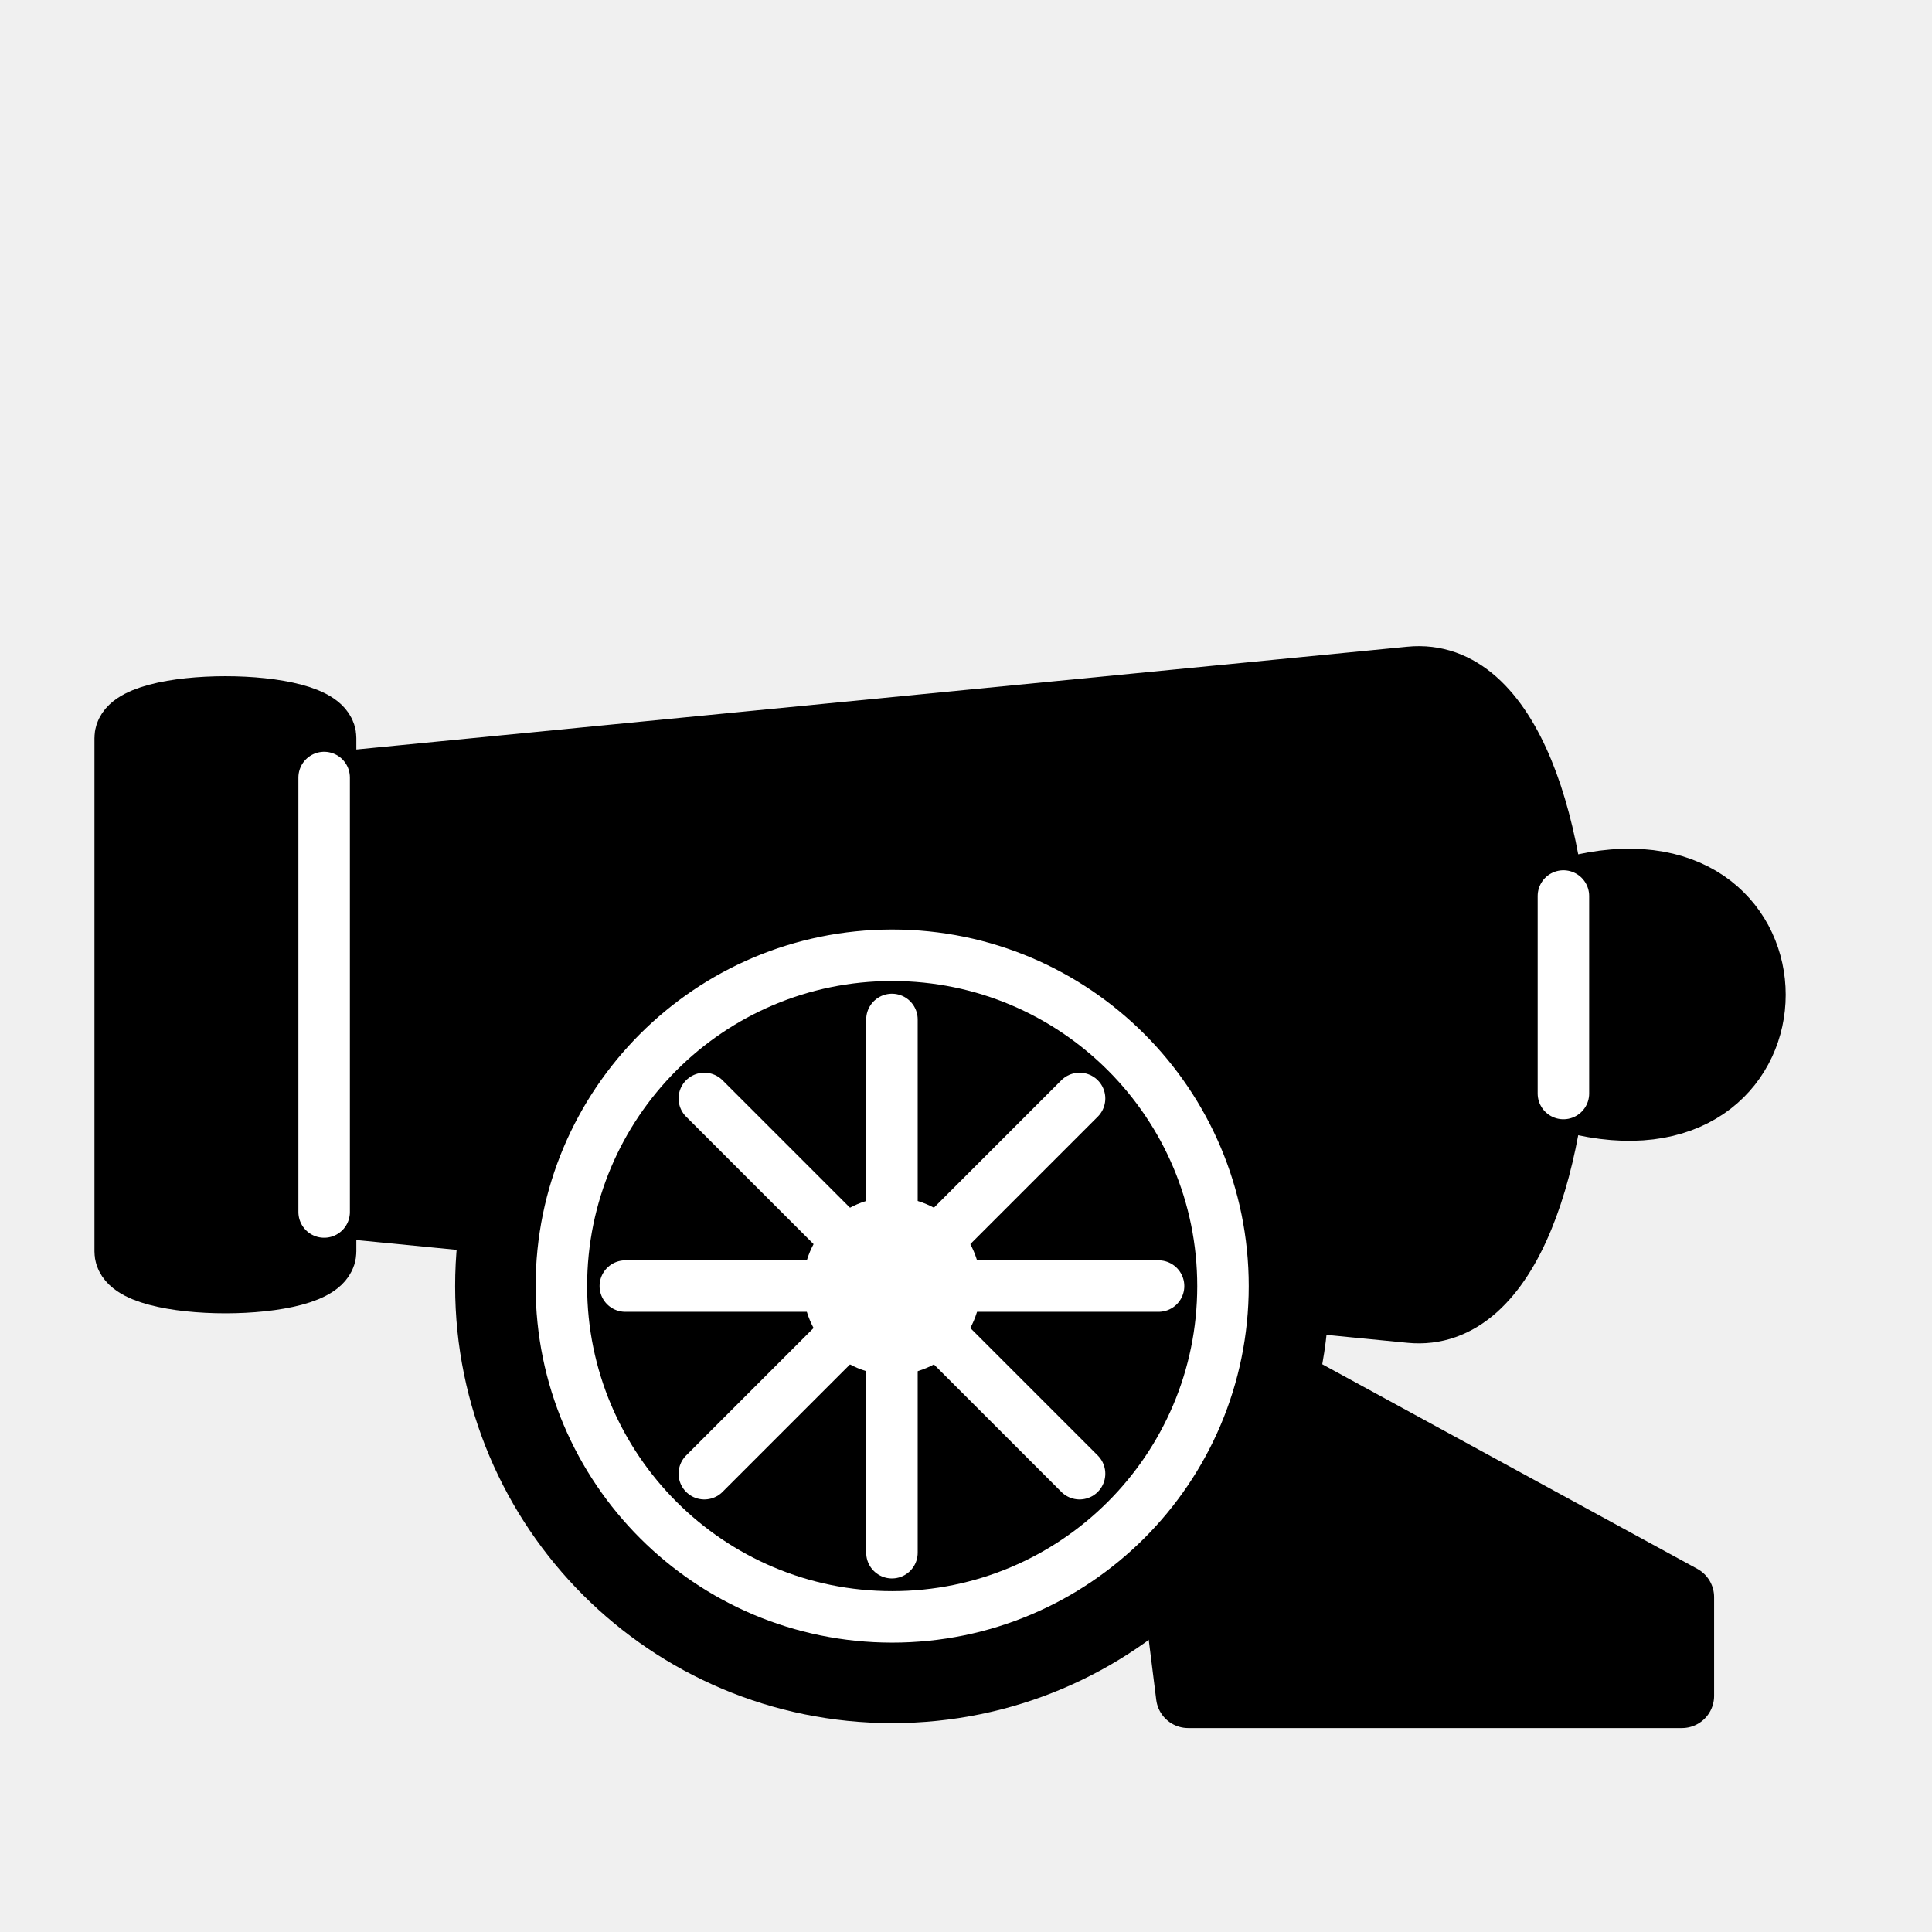
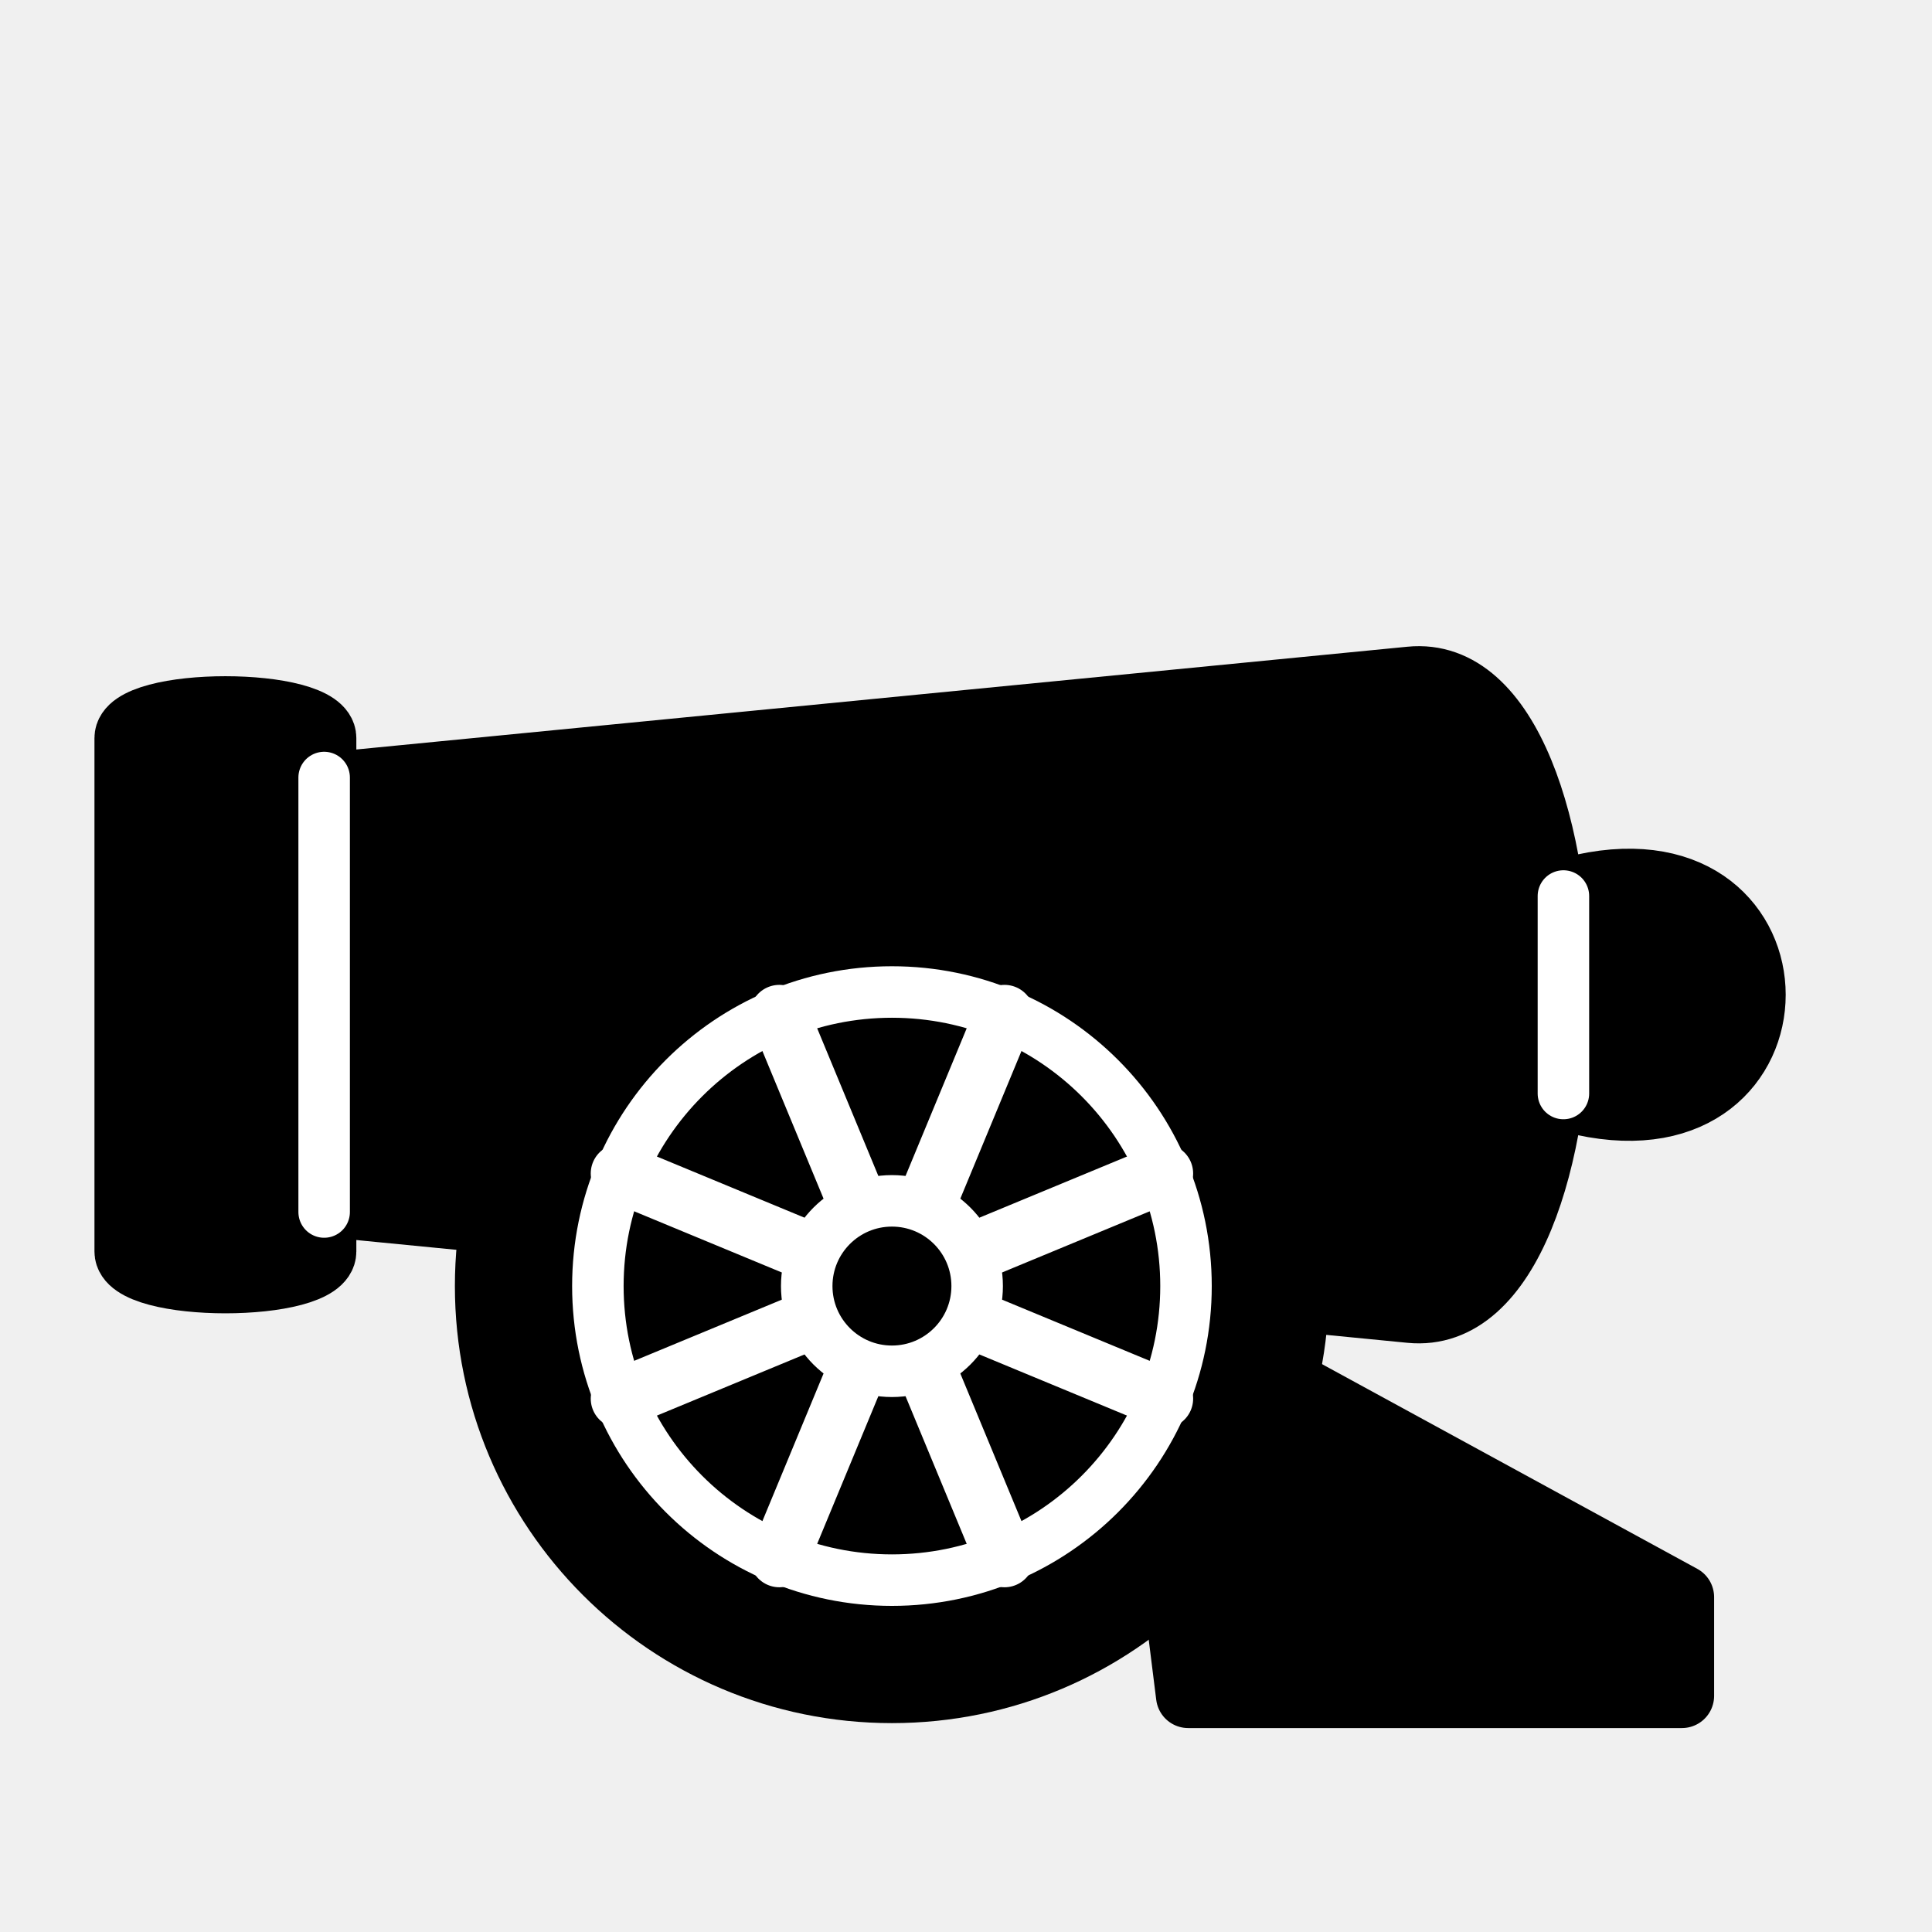
<svg xmlns="http://www.w3.org/2000/svg" width="45" height="45" viewBox="0 0 45 45">
  <g stroke-width="1.5" stroke-linecap="round" stroke-linejoin="round">
    <g transform="translate(22.5 39.5) scale(1.15) translate(-22.5 -39.5) translate(0 3.5)">
      <path fill="#000" stroke="#000" stroke-width="1.304" d="M 26,28 L 37,34 L 37,36 L 27,36 Z" />
      <path fill="#000" stroke="#000" stroke-width="1.304" d="M 9,17.6 L 31.5,15.4 C 35.5,15 35.5,28.6 31.5,28.2 L 9,26 Z" />
      <path fill="#000" stroke="#000" stroke-width="1.304" d="M 5.5,16.6 C 5.5,15.8 9.5,15.8 9.5,16.6 L 9.5,27 C 9.5,27.8 5.5,27.8 5.5,27 Z" />
      <path fill="#000" stroke="#000" stroke-width="1.304" d="M 35,19.6 C 39.6,18.6 39.6,25 35,24" />
-       <path fill="#000" stroke="#000" stroke-width="1.304" d="M 21,19.5 A 8.2,8.2 0 1 0 21.01,19.5 Z" />
-       <path fill="none" stroke="#fff" stroke-width="1.043" d="M 21,22.3 L 21,33.1 M 15.6,27.7 L 26.4,27.7 M 17.2,23.9 L 24.8,31.5 M 24.8,23.9 L 17.2,31.5" />
-       <circle cx="21" cy="27.7" r="1.8" fill="#fff" stroke="none" />
-       <path fill="none" stroke="#fff" stroke-width="1.043" d="M 21,21 A 6.7,6.7 0 1 0 21.01,21 M 9.5,17.4 L 9.5,26.2 M 34.6,19.8 L 34.6,23.8" />
+       <path fill="none" stroke="#fff" stroke-width="1.043" d="M 9.5,17.4 L 9.5,26.2 M 34.6,19.8 L 34.6,23.8" />
+       <circle cx="21" cy="27.7" r="8.2" fill="#000" stroke="#000" stroke-width="1.304" />
+       <circle cx="21" cy="27.7" r="5.956" fill="none" stroke="#fff" stroke-width="1.043" />
+       <path fill="none" stroke="#fff" stroke-width="1.201" d="M 22.59,28.36 L 26.50,29.98 M 21.66,29.29 L 23.28,33.20 M 20.34,29.29 L 18.72,33.20 M 19.41,28.36 L 15.50,29.98 M 19.41,27.04 L 15.50,25.42 M 20.34,26.11 L 18.72,22.20 M 21.66,26.11 L 23.28,22.20 M 22.59,27.04 L 26.50,25.42" />
+       <circle cx="21" cy="27.7" r="1.726" fill="#000" stroke="#fff" stroke-width="1.043" />
    </g>
  </g>
</svg>
